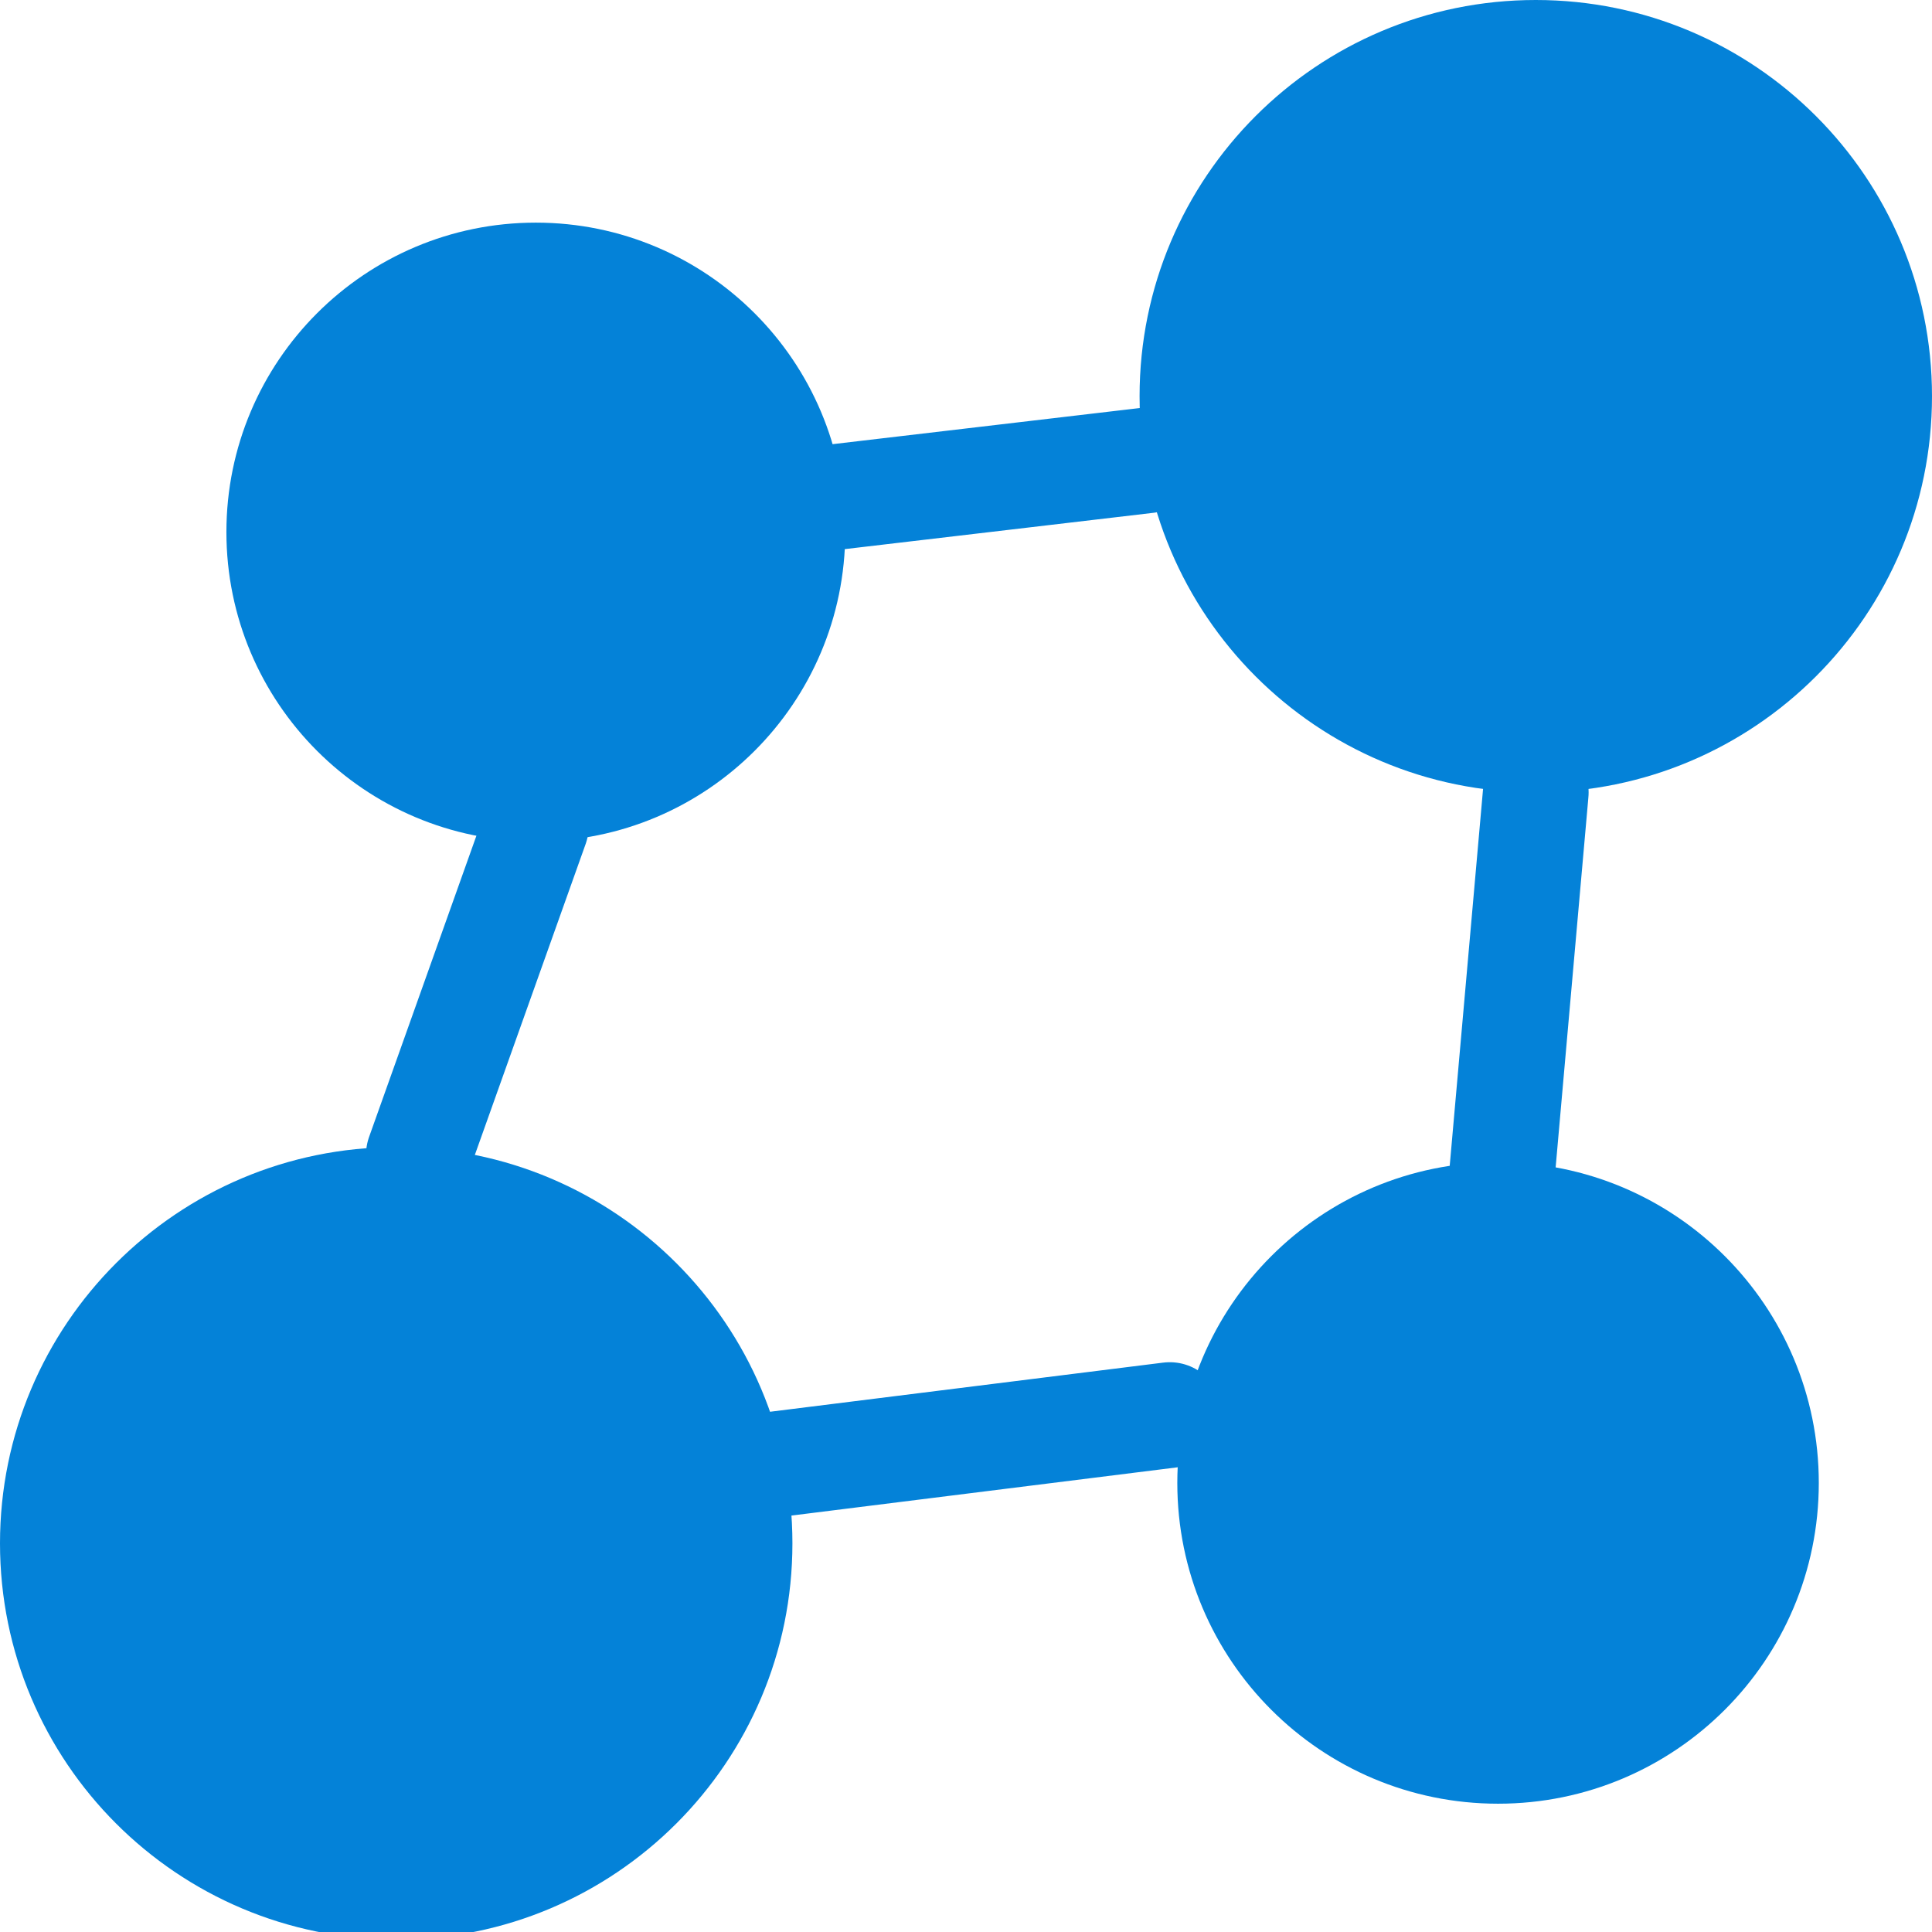
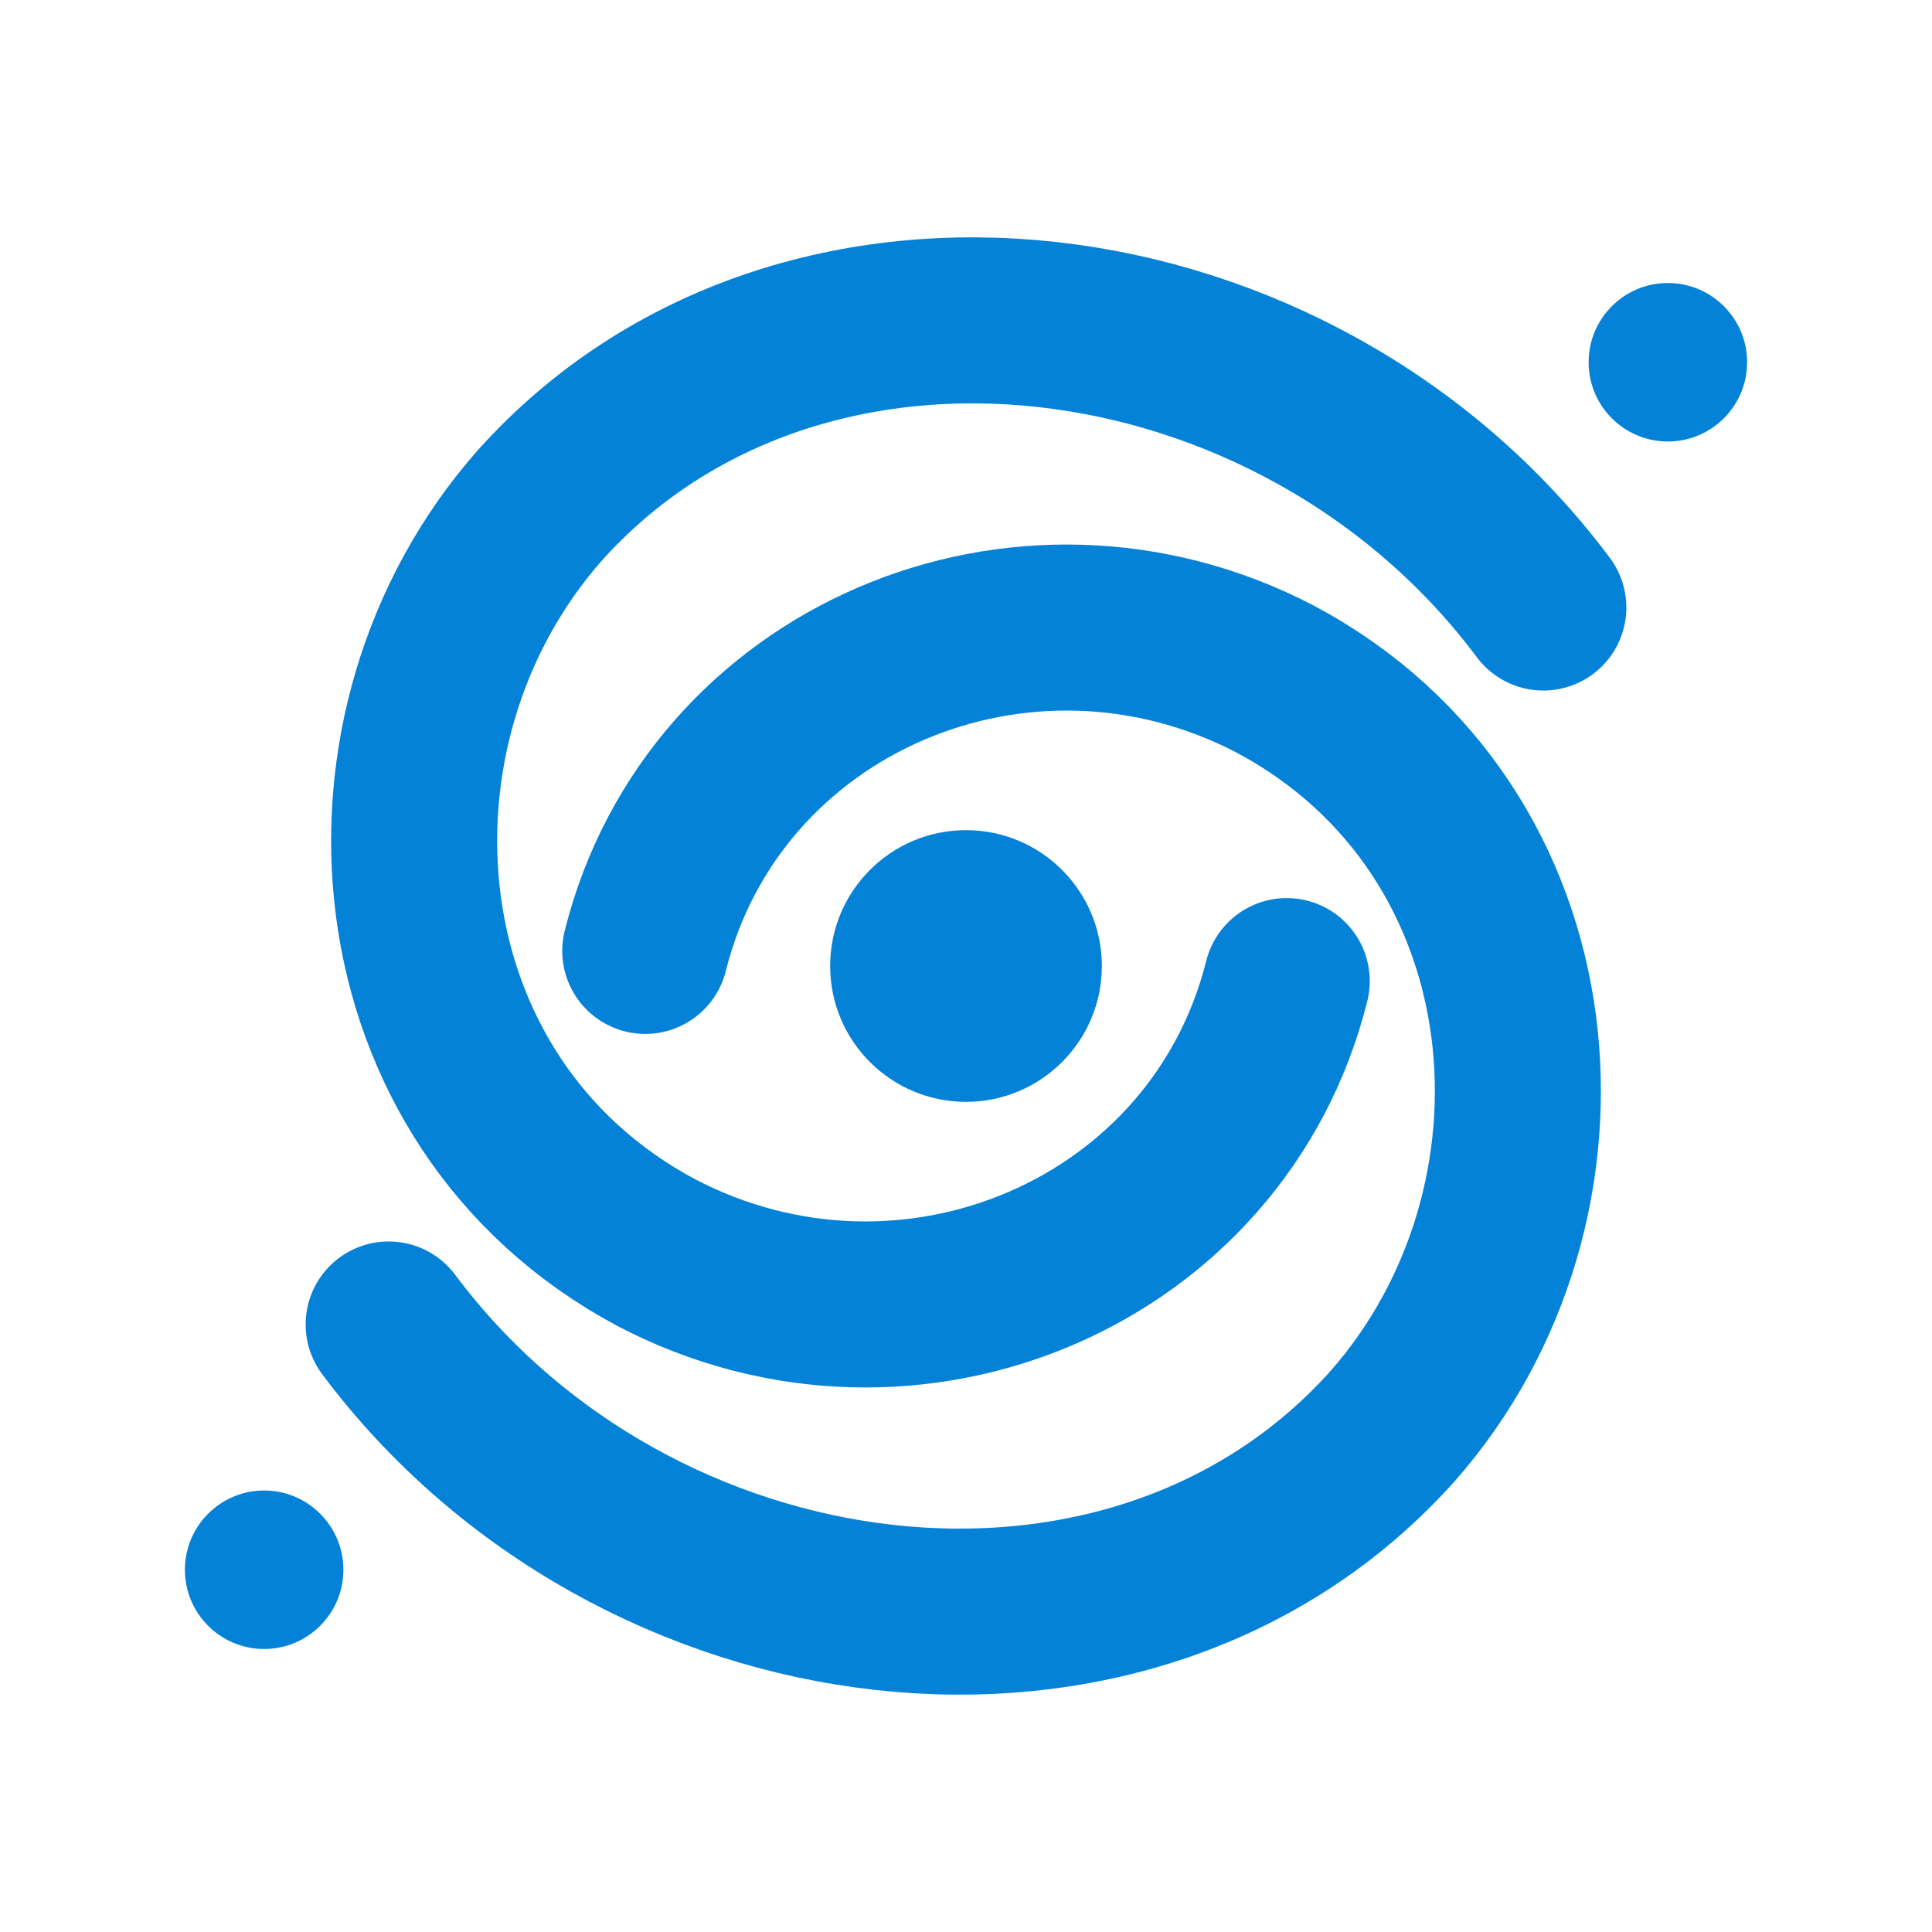
- <svg xmlns="http://www.w3.org/2000/svg" viewBox="0 0 512 512" width="512" height="512" role="img" aria-label="Site logo">
-   <g fill="none" stroke="#0482d8" stroke-linecap="round" stroke-width="28">
-     <path d="M142 219 111 306" />
-     <path d="M219 132 304 122" />
-     <path d="M206 388 310 375" />
-     <path d="M407 210 397 323" />
+ <svg xmlns="http://www.w3.org/2000/svg" viewBox="0 0 512 512" width="512" height="512" role="img" aria-labelledby="unfathomably-logo-title">
+   <g fill="none" stroke="#0482d8" stroke-linecap="round" stroke-width="44">
+     <path d="M171 252c18-72 100-107 167-72 75 40 83 139 31 198-69 77-201 60-266-27" />
+     <path d="M341 260c-18 72-100 107-167 72-75-40-83-139-31-198 69-77 201-60 266 27" />
  </g>
  <g fill="#0482d8">
-     <circle cx="142" cy="141" r="82" />
-     <circle cx="105" cy="409" r="105" />
-     <circle cx="407" cy="105" r="105" />
-     <circle cx="397" cy="393" r="85" />
+     <circle cx="256" cy="256" r="36" />
+     <circle cx="442" cy="96" r="21" />
+     <circle cx="70" cy="416" r="21" />
  </g>
</svg>
